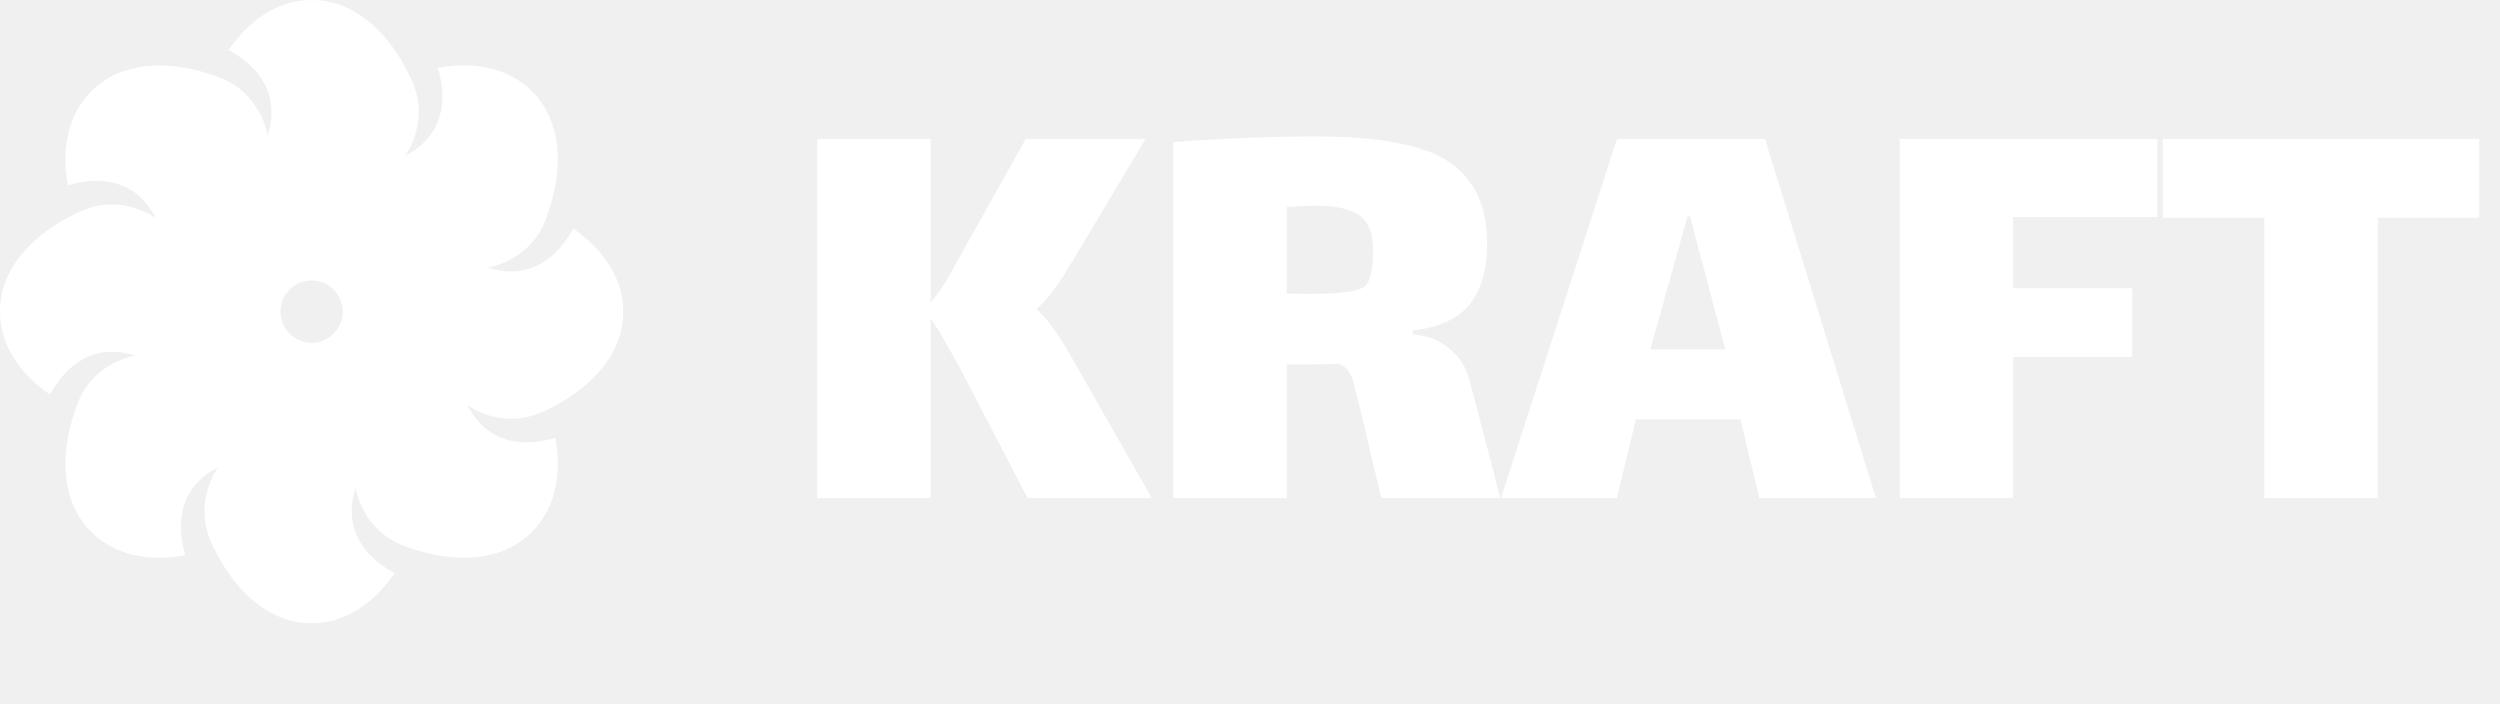
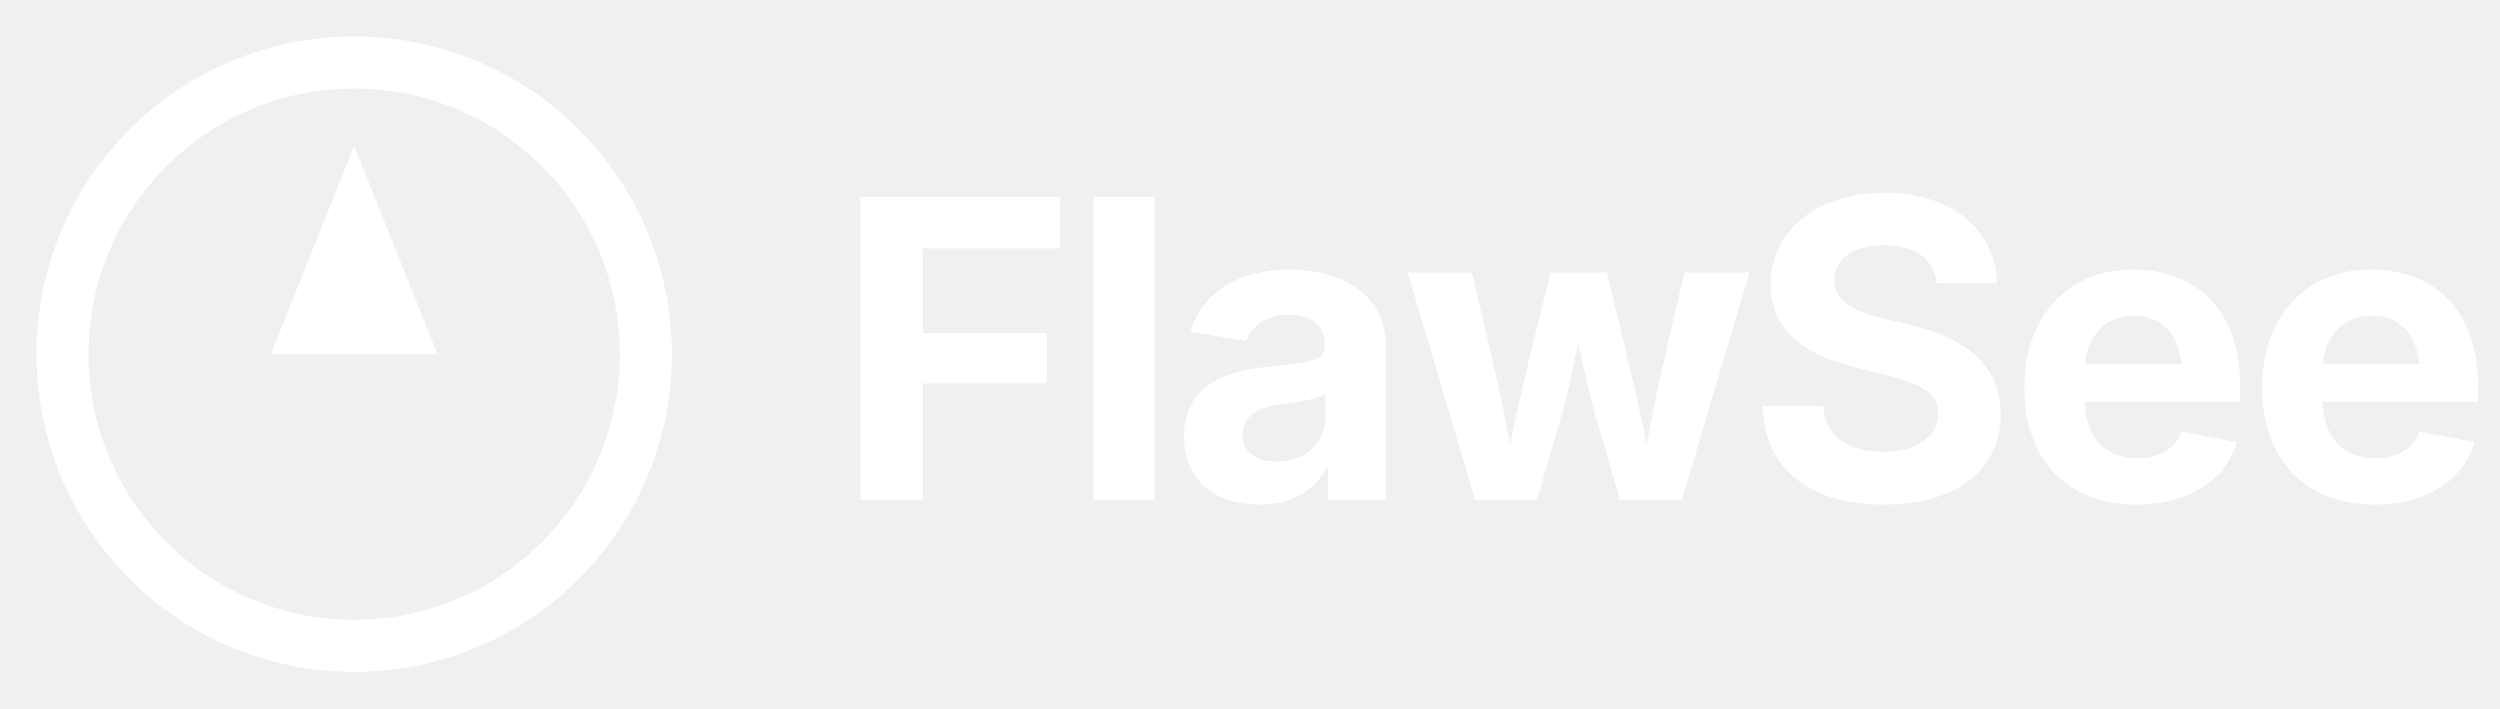
- <svg xmlns="http://www.w3.org/2000/svg" width="167" height="47" viewBox="0 0 167 47" fill="none">
-   <path fill-rule="evenodd" clip-rule="evenodd" d="M4.531 12.374C4.465 12.011 4.419 11.644 4.392 11.275C4.263 9.433 4.683 7.508 6.097 6.097C8.116 4.078 11.109 4.082 13.673 4.842C13.876 4.901 14.078 4.966 14.279 5.037L14.643 5.168C17.48 6.238 17.87 9.04 17.87 9.04C18.577 6.921 17.928 4.8 15.268 3.332C15.484 3.023 15.711 2.732 15.948 2.458C17.16 1.062 18.817 0 20.815 0C23.671 0 25.783 2.119 27.059 4.471C27.159 4.656 27.256 4.844 27.351 5.037L27.513 5.387C28.766 8.151 27.059 10.408 27.059 10.408C29.058 9.408 30.098 7.45 29.255 4.531C29.619 4.465 29.986 4.419 30.354 4.392C32.197 4.263 34.122 4.683 35.533 6.097C37.552 8.116 37.548 11.109 36.788 13.673C36.729 13.876 36.663 14.078 36.593 14.279L36.462 14.643C35.392 17.48 32.59 17.87 32.59 17.87C34.709 18.577 36.83 17.928 38.297 15.268C38.607 15.484 38.898 15.711 39.172 15.948C40.568 17.16 41.63 18.817 41.63 20.815C41.63 23.671 39.511 25.783 37.159 27.059C36.974 27.159 36.785 27.256 36.593 27.351L36.243 27.513C33.479 28.766 31.222 27.059 31.222 27.059C32.221 29.058 34.18 30.098 37.098 29.255C37.165 29.626 37.212 29.992 37.238 30.354C37.367 32.197 36.947 34.122 35.533 35.533C33.514 37.552 30.521 37.548 27.956 36.788C27.753 36.727 27.551 36.662 27.351 36.593L26.986 36.462C24.149 35.392 23.76 32.59 23.76 32.59C23.052 34.709 23.702 36.83 26.362 38.297C26.151 38.601 25.924 38.892 25.681 39.172C24.472 40.568 22.813 41.63 20.815 41.63C17.959 41.63 15.846 39.511 14.57 37.159C14.469 36.972 14.372 36.783 14.279 36.593L14.117 36.243C12.864 33.479 14.57 31.222 14.57 31.222C12.572 32.221 11.531 34.18 12.374 37.098C12.011 37.164 11.644 37.211 11.275 37.238C9.433 37.367 7.508 36.947 6.097 35.533C4.078 33.514 4.082 30.521 4.842 27.956C4.901 27.754 4.966 27.552 5.037 27.351L5.168 26.986C6.238 24.149 9.04 23.76 9.04 23.76C6.921 23.052 4.8 23.702 3.332 26.362C3.029 26.151 2.737 25.924 2.458 25.681C1.062 24.47 0 22.813 0 20.815C0 17.959 2.119 15.846 4.471 14.57C4.656 14.47 4.844 14.373 5.037 14.279L5.387 14.117C8.151 12.864 10.408 14.57 10.408 14.57C9.408 12.572 7.45 11.531 4.531 12.374ZM20.815 22.896C21.367 22.896 21.896 22.677 22.287 22.287C22.677 21.896 22.896 21.367 22.896 20.815C22.896 20.263 22.677 19.733 22.287 19.343C21.896 18.953 21.367 18.733 20.815 18.733C20.263 18.733 19.733 18.953 19.343 19.343C18.953 19.733 18.733 20.263 18.733 20.815C18.733 21.367 18.953 21.896 19.343 22.287C19.733 22.677 20.263 22.896 20.815 22.896Z" fill="white" />
-   <path d="M76.939 33.273H68.647L63.975 24.307C63.891 24.167 63.667 23.774 63.302 23.129C62.965 22.483 62.587 21.866 62.166 21.277V33.273H54.589V9.281H62.166V20.183C62.643 19.649 63.049 19.074 63.386 18.457C63.751 17.812 63.961 17.433 64.017 17.32L68.521 9.281H76.518L71.72 17.32C71.636 17.433 71.453 17.727 71.173 18.204C70.892 18.681 70.584 19.13 70.247 19.551C69.938 19.944 69.601 20.309 69.237 20.646C69.742 21.123 70.148 21.6 70.457 22.077C70.794 22.526 71.173 23.129 71.594 23.887L76.939 33.273ZM100.222 33.273H92.267L90.836 27.212C90.78 26.987 90.681 26.608 90.541 26.075C90.429 25.514 90.289 25.107 90.12 24.855C89.952 24.574 89.713 24.392 89.405 24.307C88.619 24.335 87.469 24.349 85.953 24.349V33.273H78.377V9.492C81.772 9.239 84.943 9.113 87.889 9.113C90.555 9.113 92.716 9.338 94.371 9.786C96.027 10.207 97.261 10.951 98.075 12.017C98.917 13.055 99.338 14.486 99.338 16.31C99.338 18.022 98.945 19.369 98.159 20.351C97.374 21.305 96.111 21.88 94.371 22.077V22.329C95.353 22.413 96.167 22.736 96.812 23.297C97.486 23.83 97.935 24.518 98.159 25.36L100.222 33.273ZM85.953 19.593C86.206 19.621 86.697 19.635 87.427 19.635C89.587 19.635 90.85 19.453 91.215 19.088C91.551 18.752 91.72 17.966 91.72 16.731C91.72 15.581 91.411 14.795 90.794 14.374C90.204 13.953 89.222 13.743 87.847 13.743C87.539 13.743 86.907 13.771 85.953 13.827V19.593ZM116.261 28.011H109.274L108.012 33.273H100.267L108.012 9.281H117.903L125.31 33.273H117.524L116.261 28.011ZM112.726 14.458L110.242 23.339H115.251L112.894 14.458H112.726ZM126.898 9.281H144.113V14.501H134.474V19.257H142.429V23.844H134.474V33.273H126.898V9.281ZM158.835 33.273H151.259V14.543H144.482V9.281H165.611V14.543H158.835V33.273Z" fill="white" />
+ <svg xmlns="http://www.w3.org/2000/svg" width="120" height="34" viewBox="0 0 120 34" fill="none">
+   <circle cx="17" cy="17" r="14" stroke="white" stroke-width="2.5" fill="none" />
+   <path d="M17 7l-4 10h8l-4-10z" fill="white" />
+   <text x="40" y="24" font-family="system-ui, -apple-system, sans-serif" font-size="20" font-weight="700" fill="white" letter-spacing="-0.5">FlawSeeking</text>
</svg>
